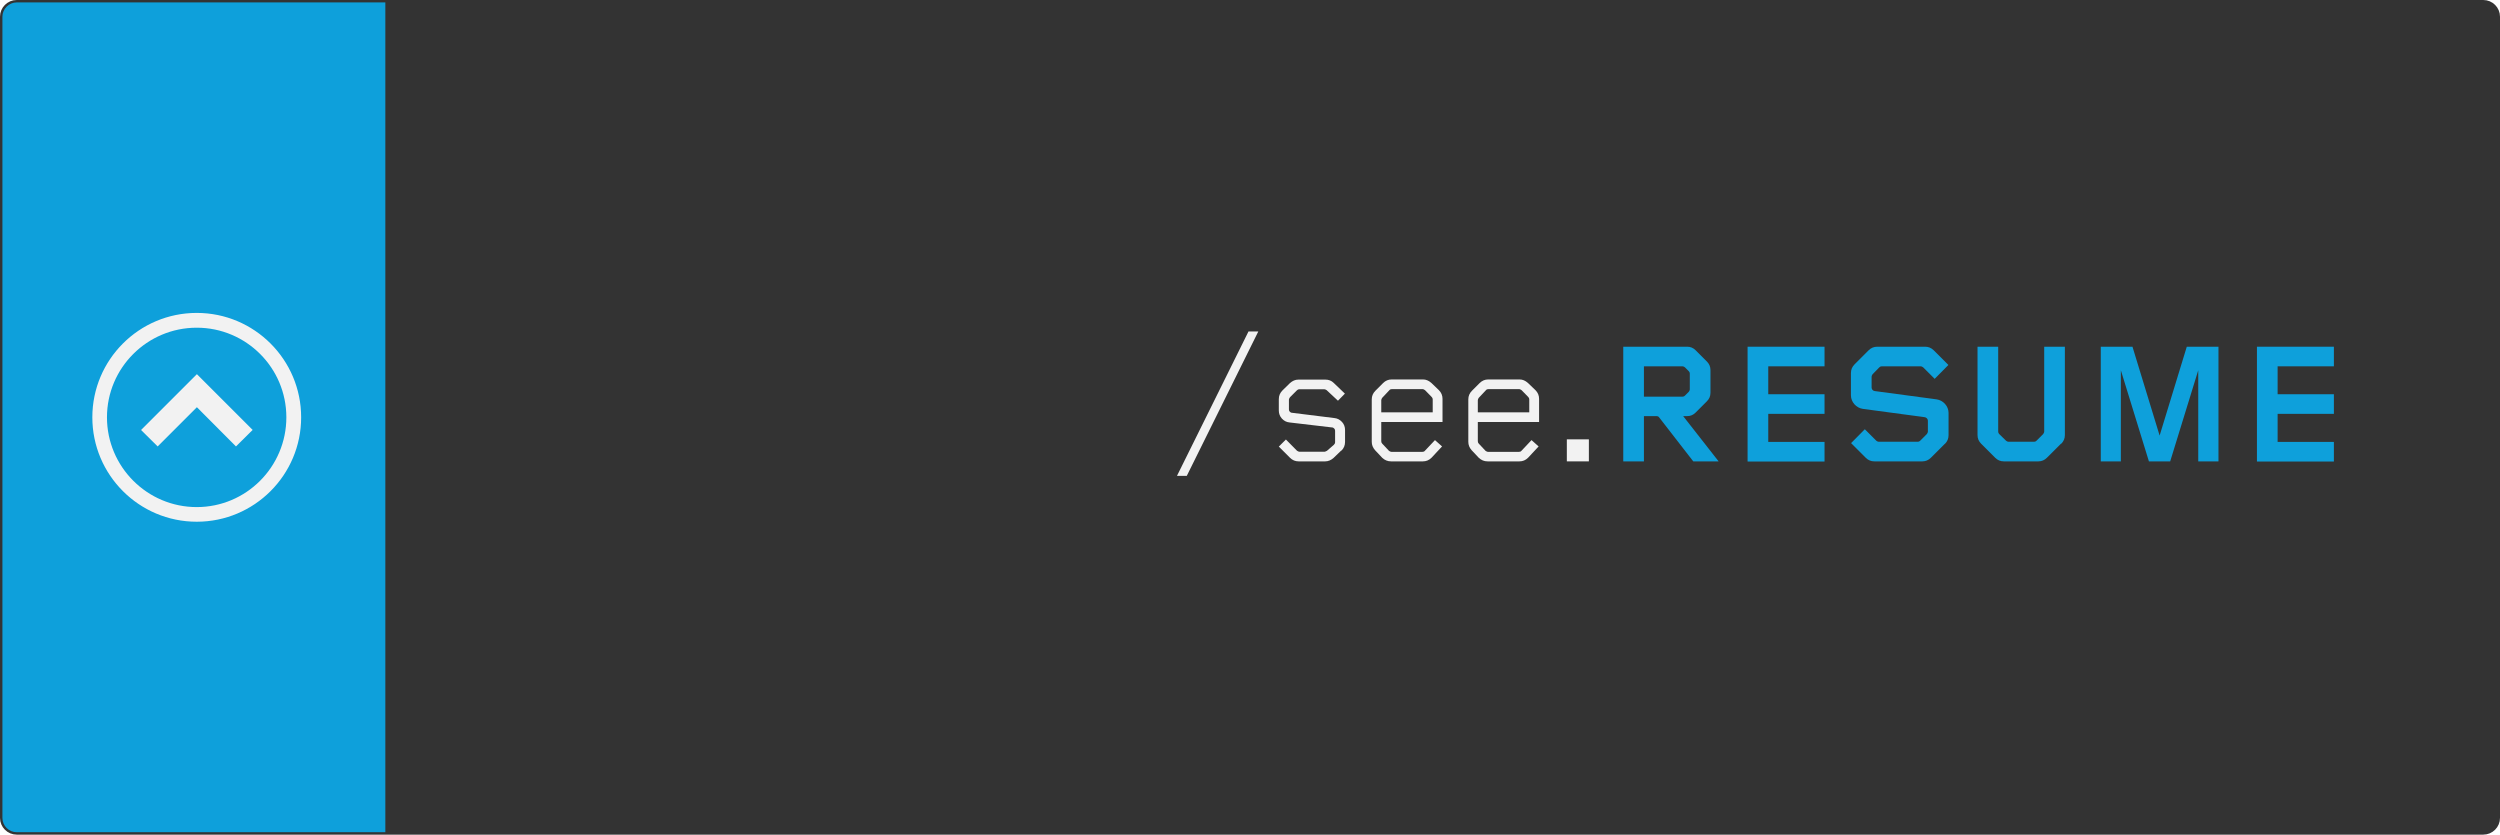
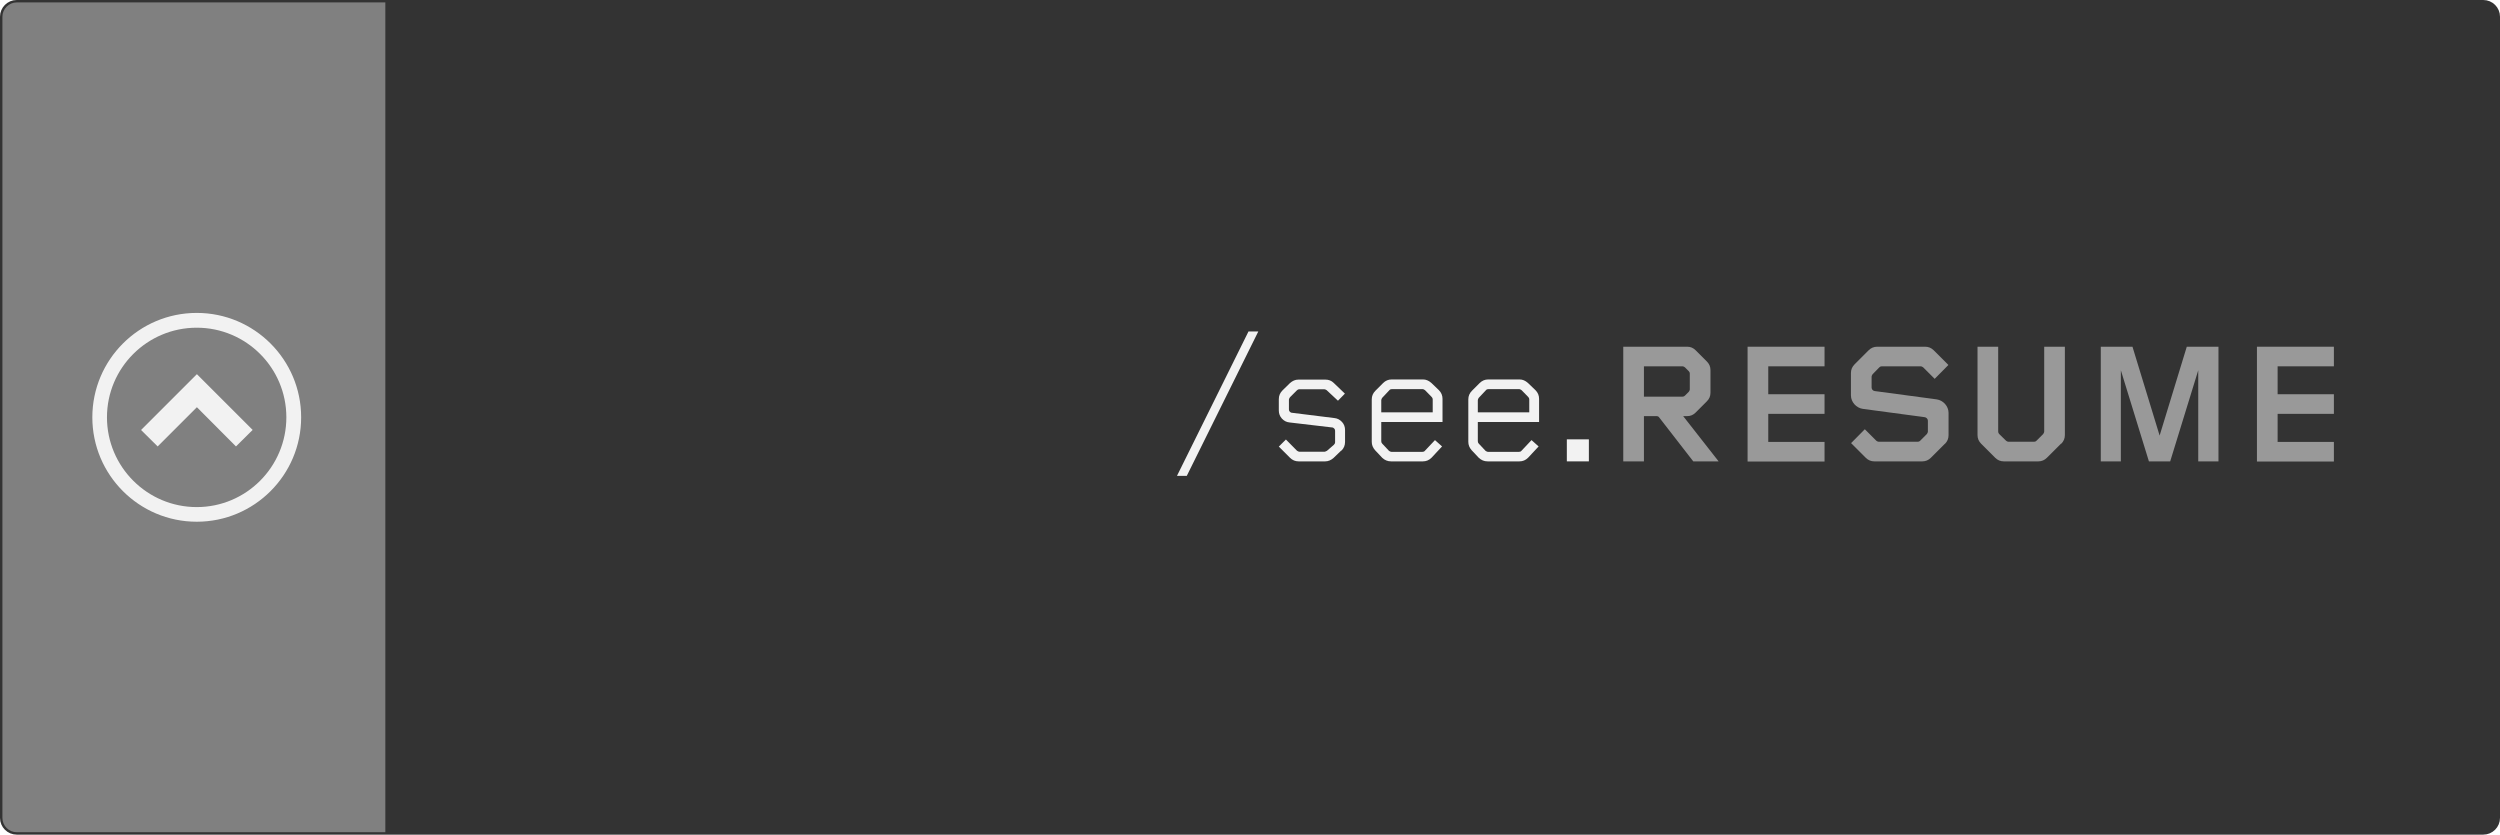
<svg xmlns="http://www.w3.org/2000/svg" id="Layer_2" data-name="Layer 2" viewBox="0 0 165.7 55.32">
  <defs>
    <style>
      .cls-1 {
-         fill: #0ea0db;
-       }
- 
-       .cls-2 {
        fill: #333;
        stroke: #333;
        stroke-miterlimit: 10;
        stroke-width: .32px;
      }

+       .cls-2 {
+         fill: #f2f2f2;
+       }
+ 
      .cls-3 {
-         fill: #f2f2f2;
+         fill: #999;
+       }
+ 
+       .cls-4 {
+         fill: gray;
      }
    </style>
  </defs>
  <g id="Layer_1-2" data-name="Layer 1">
    <g>
-       <rect class="cls-2" x=".16" y=".16" width="165.38" height="55" rx=".95" ry=".95" />
-       <path class="cls-1" d="M1.11.16h24.43v55H1.11c-.52,0-.95-.42-.95-.95V1.11C.16.59.59.16,1.11.16Z" />
+       <rect class="cls-1" x=".16" y=".16" width="165.38" height="55" rx=".95" ry=".95" />
+       <path class="cls-4" d="M1.11.16h24.43v55H1.11c-.52,0-.95-.42-.95-.95V1.11C.16.59.59.16,1.11.16Z" />
      <g>
-         <path class="cls-3" d="M83.4,21.97l-4.74,9.57h-.65l4.74-9.57h.65Z" />
-         <path class="cls-3" d="M88.9,29.86l-.51.49c-.17.15-.35.23-.56.23h-1.76c-.22,0-.41-.08-.57-.24l-.74-.74.47-.47.73.74s.1.07.16.07h1.68s.09-.02.15-.06l.46-.4c.05-.05.08-.1.08-.17v-.76c0-.06-.02-.11-.06-.15s-.09-.07-.15-.07l-2.81-.33c-.21-.02-.37-.11-.51-.26-.13-.15-.2-.32-.2-.53v-.76c0-.22.08-.41.24-.57l.5-.49c.17-.15.35-.23.56-.23h1.79c.21,0,.4.07.55.22l.74.71-.46.47-.75-.7s-.09-.06-.16-.06h-1.65c-.06,0-.11.02-.16.07l-.46.46s-.07.1-.07.16v.65c0,.06.02.11.06.15.04.04.09.07.15.07l2.81.35c.2.02.36.11.5.26s.2.33.2.54v.78c0,.23-.08.42-.24.58Z" />
-         <path class="cls-3" d="M91.55,27.97v1.27c0,.07.02.12.06.16l.45.48s.1.07.17.07h2.04c.07,0,.13-.02.17-.07l.67-.71.47.42-.7.75c-.16.16-.35.24-.57.24h-2.11c-.23,0-.42-.08-.59-.24l-.47-.5c-.15-.17-.22-.35-.22-.56v-2.81c0-.22.08-.41.24-.57l.51-.51c.16-.16.35-.24.57-.24h2.08c.2,0,.38.08.55.23l.5.48c.16.16.24.35.24.57v1.54h-4.05ZM94.96,26.47c0-.06-.02-.11-.07-.16l-.44-.45s-.1-.07-.16-.07h-2.03c-.07,0-.13.02-.17.07l-.48.51s-.06.09-.06.16v.8h3.41v-.86Z" />
-         <path class="cls-3" d="M97.95,27.97v1.27c0,.07.02.12.06.16l.45.48s.1.07.17.07h2.04c.07,0,.13-.02.17-.07l.67-.71.47.42-.7.75c-.16.16-.35.24-.57.24h-2.11c-.23,0-.42-.08-.59-.24l-.47-.5c-.15-.17-.22-.35-.22-.56v-2.81c0-.22.08-.41.24-.57l.51-.51c.16-.16.35-.24.57-.24h2.08c.2,0,.38.08.55.23l.5.48c.16.16.24.35.24.57v1.54h-4.05ZM101.36,26.47c0-.06-.02-.11-.07-.16l-.44-.45s-.1-.07-.16-.07h-2.03c-.07,0-.13.02-.17.07l-.48.51s-.06.09-.06.16v.8h3.41v-.86Z" />
-         <path class="cls-3" d="M103.85,30.58v-1.46h1.46v1.46h-1.46Z" />
-         <path class="cls-1" d="M112.23,30.58l-2.25-2.9c-.04-.07-.11-.1-.19-.1h-.83v3h-1.37v-7.6h4.24c.22,0,.4.08.55.23l.75.75c.16.16.24.34.24.57v1.5c0,.23-.08.41-.24.57l-.75.75c-.15.15-.33.23-.55.23h-.27l2.35,3h-1.67ZM112,24.76c0-.07-.02-.11-.07-.16l-.25-.25s-.09-.07-.16-.07h-2.56v2.01h2.56c.07,0,.11-.02.16-.07l.25-.25s.07-.09.07-.16v-1.05Z" />
-         <path class="cls-1" d="M115.83,30.58v-7.6h5.1v1.3h-3.73v1.85h3.73v1.3h-3.73v1.86h3.73v1.3h-5.1Z" />
-         <path class="cls-1" d="M128.91,29.41l-.93.93c-.16.16-.35.24-.57.24h-3.18c-.22,0-.41-.08-.57-.24l-.97-.97.91-.92.76.76s.09.07.16.07h2.59c.07,0,.11-.02.16-.07l.44-.44s.07-.1.07-.16v-.73c0-.11-.1-.22-.22-.23l-4.09-.55c-.44-.06-.79-.46-.79-.89v-1.49c0-.22.08-.41.24-.57l.93-.93c.16-.16.35-.24.57-.24h3.18c.22,0,.41.08.57.24l.97.97-.91.92-.76-.76s-.09-.07-.16-.07h-2.59c-.07,0-.11.02-.16.07l-.44.45s-.07.1-.07.16v.73c0,.11.09.22.21.23l4.1.55c.44.06.79.46.79.89v1.49c0,.22-.08.41-.24.57Z" />
-         <path class="cls-1" d="M136.6,29.41l-.93.93c-.16.16-.35.24-.57.24h-2.29c-.22,0-.41-.08-.57-.24l-.93-.93c-.16-.16-.24-.35-.24-.57v-5.86h1.37v5.63c0,.06.02.11.07.16l.45.44s.09.07.16.07h1.7c.07,0,.11-.02.16-.07l.44-.44s.07-.1.07-.16v-5.63h1.37v5.86c0,.22-.08.41-.24.57Z" />
-         <path class="cls-1" d="M145.7,30.58v-6.04l-1.86,6.04h-1.41l-1.86-6.04v6.04h-1.33v-7.6h2.1l1.8,5.89,1.8-5.89h2.1v7.6h-1.33Z" />
-         <path class="cls-1" d="M149.59,30.58v-7.6h5.1v1.3h-3.73v1.85h3.73v1.3h-3.73v1.86h3.73v1.3h-5.1Z" />
+         <path class="cls-2" d="M83.4,21.97l-4.74,9.57h-.65l4.74-9.57h.65Z" />
+         <path class="cls-2" d="M88.9,29.86l-.51.49c-.17.15-.35.23-.56.23h-1.76c-.22,0-.41-.08-.57-.24l-.74-.74.47-.47.73.74s.1.07.16.07h1.68s.09-.02.15-.06l.46-.4c.05-.05.08-.1.08-.17v-.76c0-.06-.02-.11-.06-.15s-.09-.07-.15-.07l-2.81-.33c-.21-.02-.37-.11-.51-.26-.13-.15-.2-.32-.2-.53v-.76c0-.22.08-.41.24-.57l.5-.49c.17-.15.35-.23.56-.23h1.79c.21,0,.4.07.55.22l.74.71-.46.47-.75-.7s-.09-.06-.16-.06h-1.65c-.06,0-.11.02-.16.07l-.46.46s-.07.1-.07.16v.65c0,.06.02.11.06.15.04.04.09.07.15.07l2.81.35c.2.02.36.11.5.26s.2.33.2.54v.78c0,.23-.08.42-.24.58Z" />
+         <path class="cls-2" d="M91.55,27.97v1.27c0,.07.02.12.06.16l.45.48s.1.07.17.07h2.04c.07,0,.13-.02.17-.07l.67-.71.47.42-.7.75c-.16.16-.35.24-.57.24h-2.11c-.23,0-.42-.08-.59-.24l-.47-.5c-.15-.17-.22-.35-.22-.56v-2.81c0-.22.08-.41.24-.57l.51-.51c.16-.16.35-.24.57-.24h2.08c.2,0,.38.08.55.23l.5.48c.16.16.24.35.24.57v1.54h-4.05ZM94.96,26.47c0-.06-.02-.11-.07-.16l-.44-.45s-.1-.07-.16-.07h-2.03c-.07,0-.13.02-.17.07l-.48.51s-.06.09-.06.16v.8h3.41v-.86Z" />
+         <path class="cls-2" d="M97.95,27.97v1.27c0,.07.02.12.06.16l.45.48s.1.07.17.07h2.04c.07,0,.13-.02.17-.07l.67-.71.47.42-.7.75c-.16.16-.35.24-.57.24h-2.11c-.23,0-.42-.08-.59-.24l-.47-.5c-.15-.17-.22-.35-.22-.56v-2.81c0-.22.08-.41.24-.57l.51-.51c.16-.16.35-.24.57-.24h2.08c.2,0,.38.08.55.23l.5.48c.16.16.24.35.24.57v1.54h-4.05ZM101.36,26.47c0-.06-.02-.11-.07-.16l-.44-.45s-.1-.07-.16-.07h-2.03c-.07,0-.13.02-.17.07l-.48.51s-.06.09-.06.16v.8h3.41v-.86Z" />
+         <path class="cls-2" d="M103.85,30.58v-1.46h1.46v1.46h-1.46Z" />
+         <path class="cls-3" d="M112.23,30.58l-2.25-2.9c-.04-.07-.11-.1-.19-.1h-.83v3h-1.37v-7.6h4.24c.22,0,.4.08.55.23l.75.75c.16.16.24.34.24.57v1.5c0,.23-.08.41-.24.57l-.75.75c-.15.15-.33.23-.55.23h-.27l2.35,3h-1.67ZM112,24.76c0-.07-.02-.11-.07-.16l-.25-.25s-.09-.07-.16-.07h-2.56v2.01h2.56c.07,0,.11-.02.16-.07l.25-.25s.07-.09.07-.16v-1.05Z" />
+         <path class="cls-3" d="M115.83,30.58v-7.6h5.1v1.3h-3.73v1.85h3.73v1.3h-3.73v1.86h3.73v1.3h-5.1Z" />
+         <path class="cls-3" d="M128.91,29.41l-.93.93c-.16.16-.35.24-.57.24h-3.18c-.22,0-.41-.08-.57-.24l-.97-.97.91-.92.76.76s.09.07.16.07h2.59c.07,0,.11-.02.16-.07l.44-.44s.07-.1.07-.16v-.73c0-.11-.1-.22-.22-.23l-4.09-.55c-.44-.06-.79-.46-.79-.89v-1.49c0-.22.08-.41.24-.57l.93-.93c.16-.16.35-.24.57-.24h3.18c.22,0,.41.08.57.24l.97.97-.91.92-.76-.76s-.09-.07-.16-.07h-2.59c-.07,0-.11.02-.16.07l-.44.45s-.07.1-.07.16v.73c0,.11.09.22.21.23l4.1.55c.44.06.79.46.79.89v1.49c0,.22-.08.41-.24.57Z" />
+         <path class="cls-3" d="M136.6,29.41l-.93.93c-.16.16-.35.24-.57.24h-2.29c-.22,0-.41-.08-.57-.24l-.93-.93c-.16-.16-.24-.35-.24-.57v-5.86h1.37v5.63c0,.06.02.11.07.16l.45.44s.09.07.16.07h1.7c.07,0,.11-.02.16-.07l.44-.44s.07-.1.07-.16v-5.63h1.37v5.86c0,.22-.08.41-.24.57Z" />
+         <path class="cls-3" d="M145.7,30.58v-6.04l-1.86,6.04h-1.41l-1.86-6.04v6.04h-1.33v-7.6h2.1l1.8,5.89,1.8-5.89h2.1v7.6h-1.33Z" />
+         <path class="cls-3" d="M149.59,30.58v-7.6h5.1v1.3h-3.73v1.85h3.73v1.3h-3.73v1.86h3.73v1.3h-5.1Z" />
      </g>
      <g>
        <g id="BASE">
-           <path class="cls-3" d="M6.12,27.66c0,3.82,3.1,6.92,6.92,6.92s6.92-3.1,6.92-6.92-3.1-6.92-6.92-6.92-6.92,3.1-6.92,6.92ZM18.98,27.66c0,3.28-2.66,5.95-5.94,5.95s-5.95-2.67-5.95-5.95,2.67-5.94,5.95-5.94,5.94,2.66,5.94,5.94Z" />
+           <path class="cls-2" d="M6.12,27.66c0,3.82,3.1,6.92,6.92,6.92s6.92-3.1,6.92-6.92-3.1-6.92-6.92-6.92-6.92,3.1-6.92,6.92ZM18.98,27.66c0,3.28-2.66,5.95-5.94,5.95s-5.95-2.67-5.95-5.95,2.67-5.94,5.95-5.94,5.94,2.66,5.94,5.94Z" />
        </g>
-         <path class="cls-3" d="M16.74,28.5l-1.1,1.09-2.59-2.6-2.6,2.6-1.1-1.09,3.7-3.7,3.7,3.7Z" />
+         <path class="cls-2" d="M16.74,28.5l-1.1,1.09-2.59-2.6-2.6,2.6-1.1-1.09,3.7-3.7,3.7,3.7Z" />
      </g>
    </g>
  </g>
</svg>
